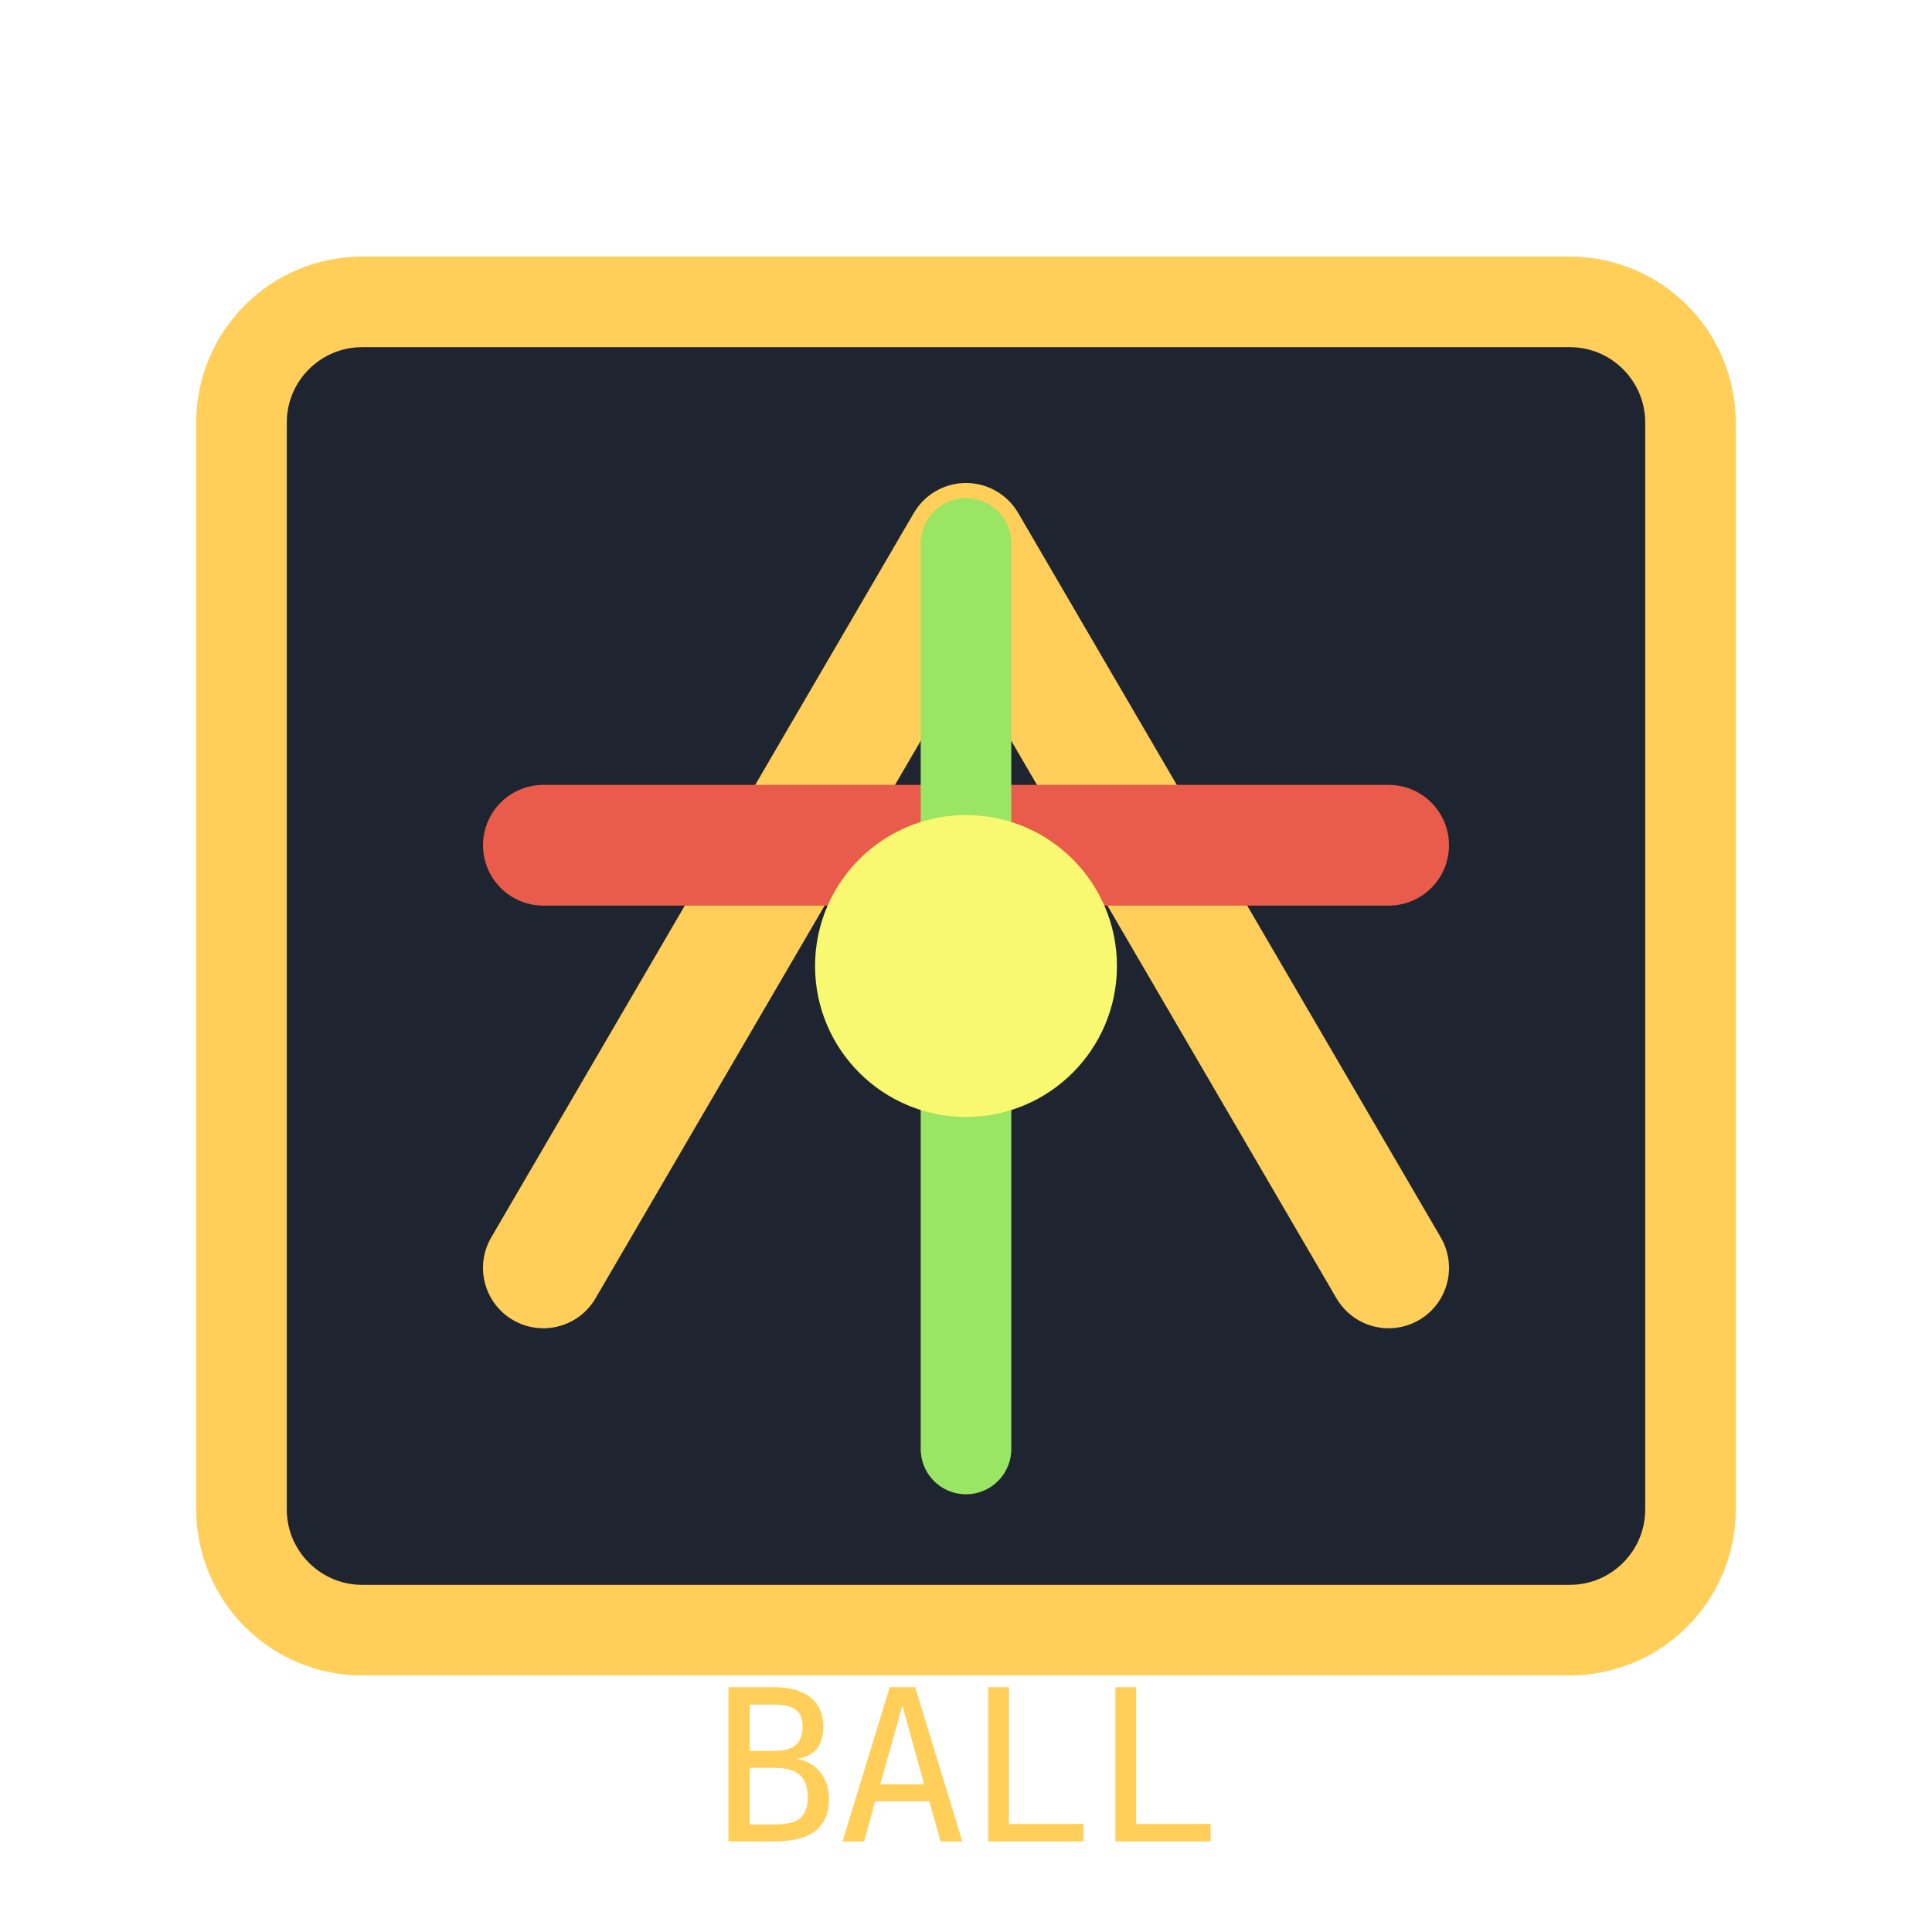
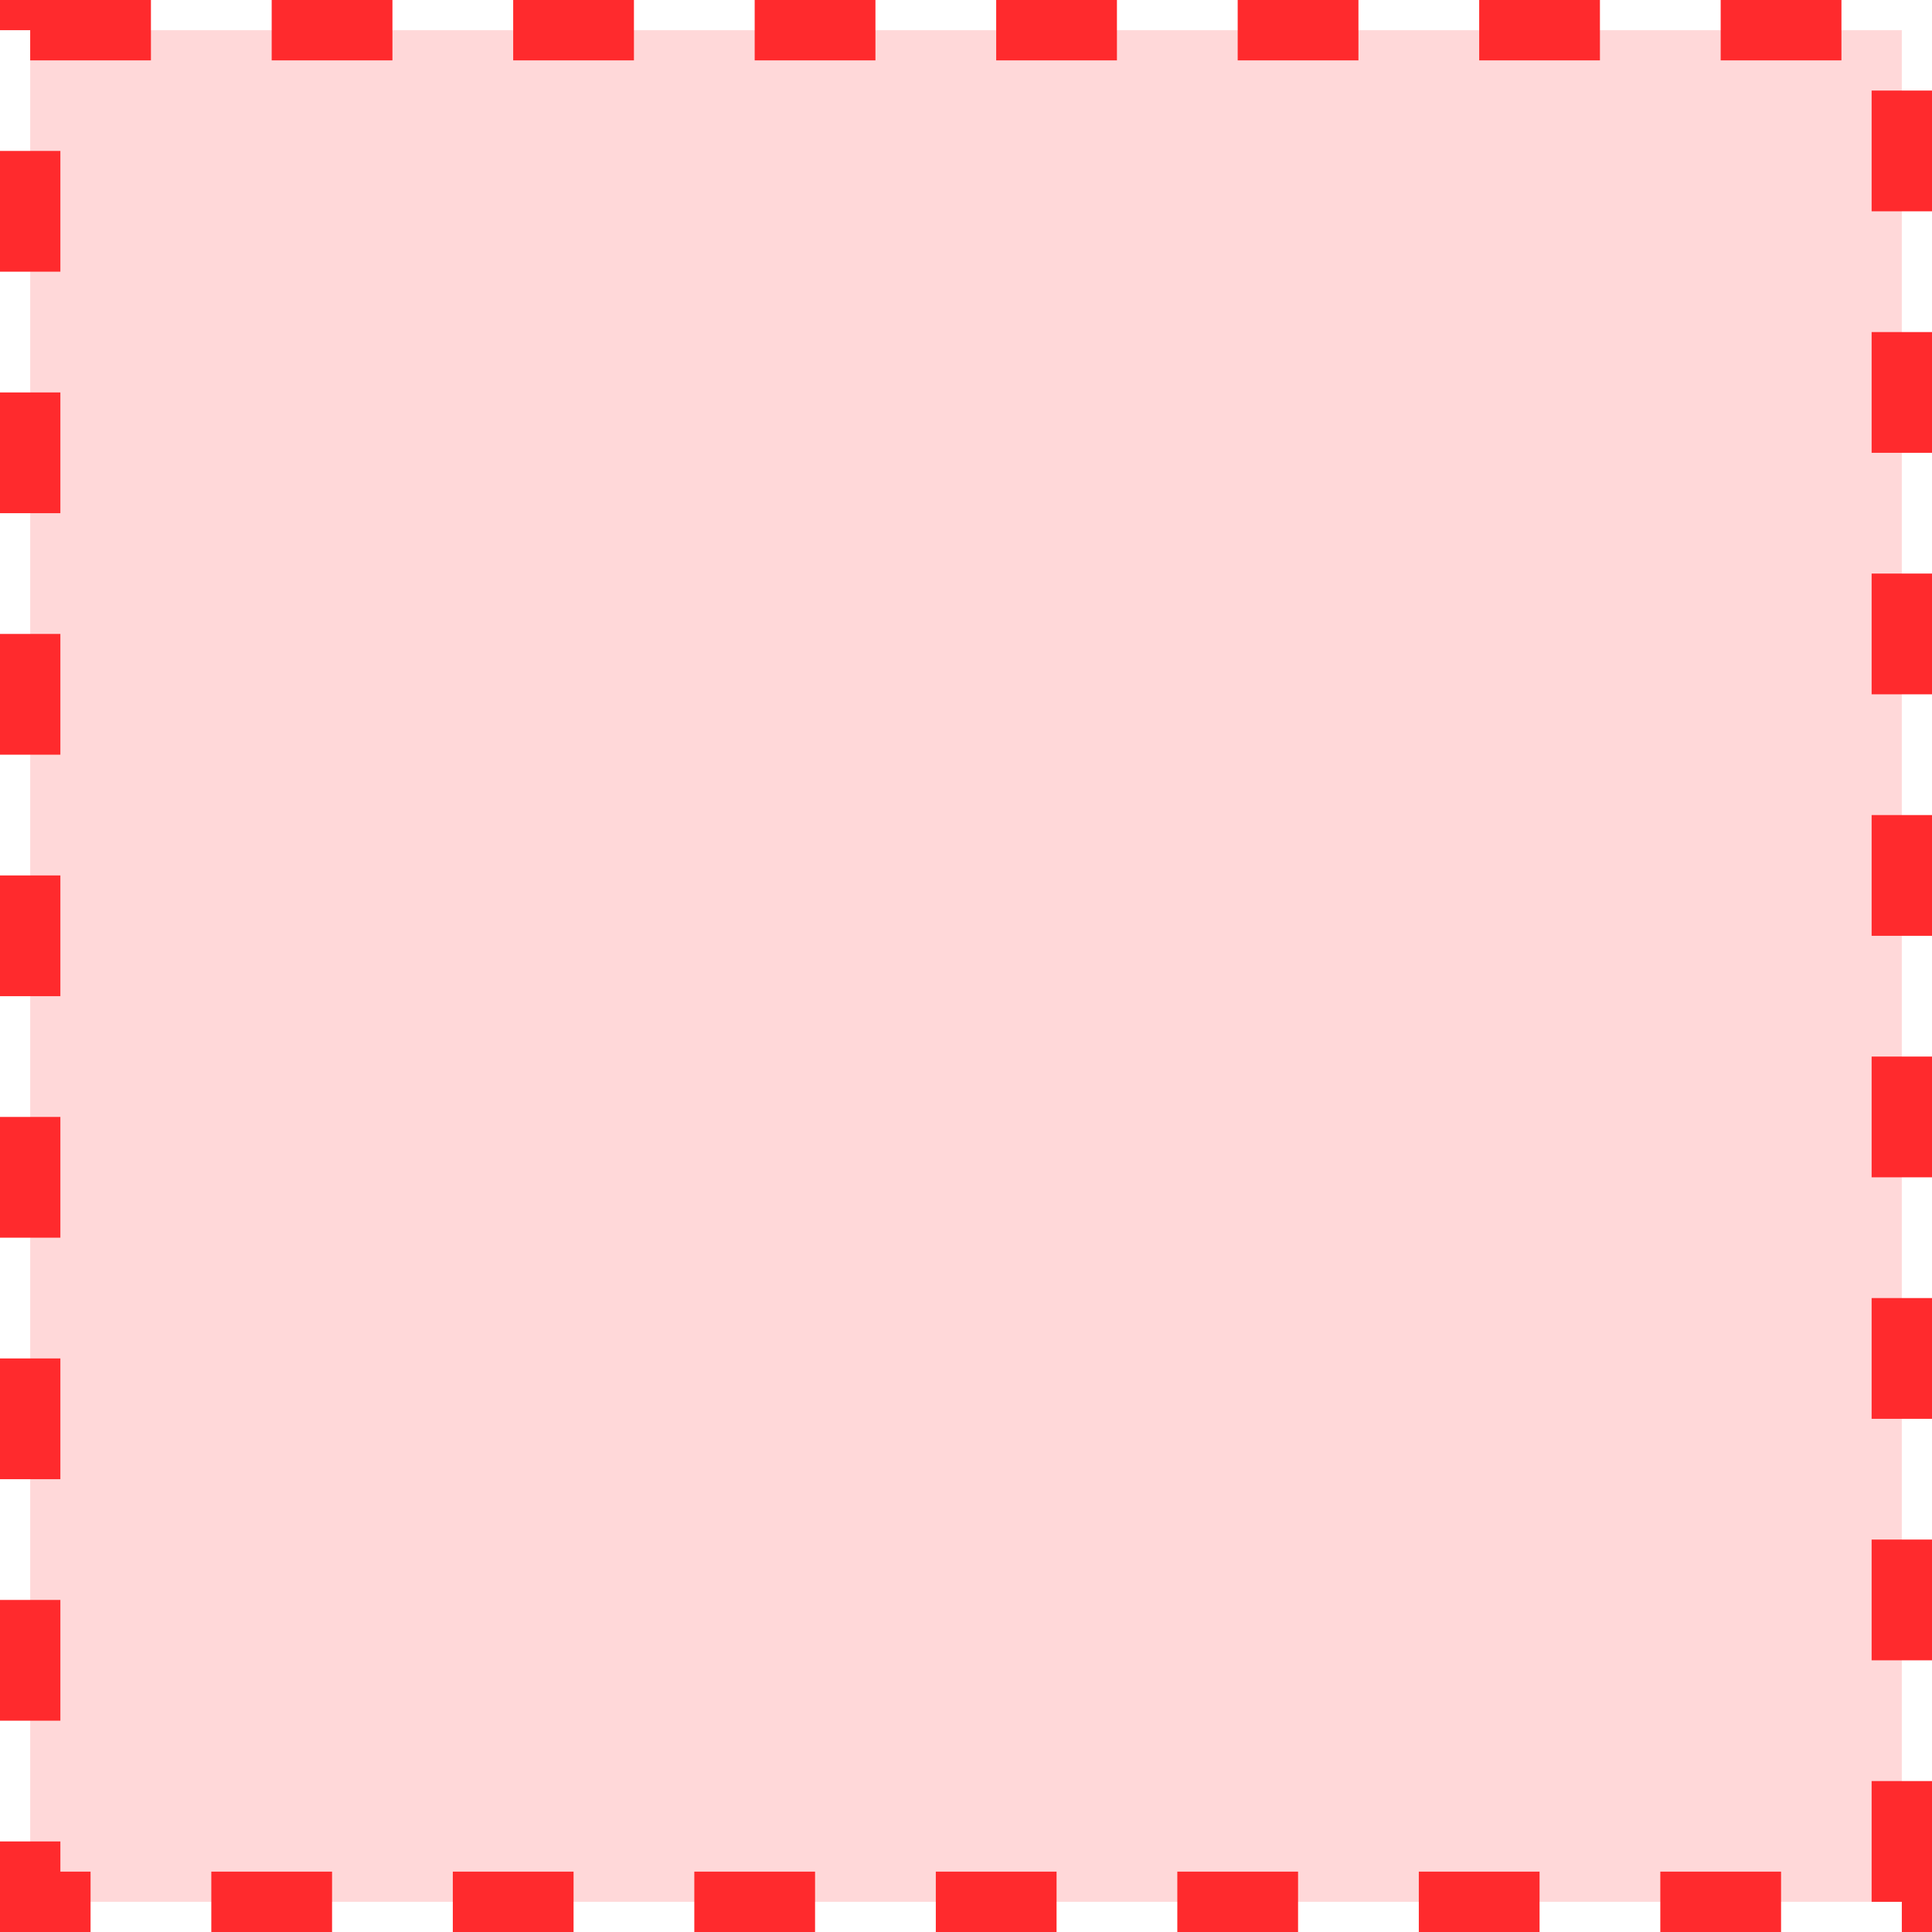
- <svg xmlns="http://www.w3.org/2000/svg" viewBox="0 0 64 64" width="64" height="64">
-   <rect x="8" y="10" width="48" height="44" rx="4" fill="#1f2530" stroke="#ffcf5a" stroke-width="3" />
-   <path d="M18 42 L32 18 L46 42" fill="none" stroke="#ffcf5a" stroke-width="4" stroke-linecap="round" stroke-linejoin="round" />
-   <path d="M18 28 H46" stroke="#e95b4a" stroke-width="4" stroke-linecap="round" />
-   <path d="M32 18 V48" stroke="#9be564" stroke-width="3" stroke-linecap="round" />
-   <circle cx="32" cy="32" r="5" fill="#f9f871" />
-   <text x="32" y="61" font-family="monospace" font-size="7" fill="#ffcf5a" text-anchor="middle">BALL</text>
+ <svg xmlns="http://www.w3.org/2000/svg" width="64" height="64" viewBox="0 0 64 64" fill="none">
+   <rect x="1" y="1" width="62" height="62" fill="#FF2A2D" fill-opacity="0.18" stroke="#FF2A2D" stroke-width="2" stroke-dasharray="4 4" />
</svg>
